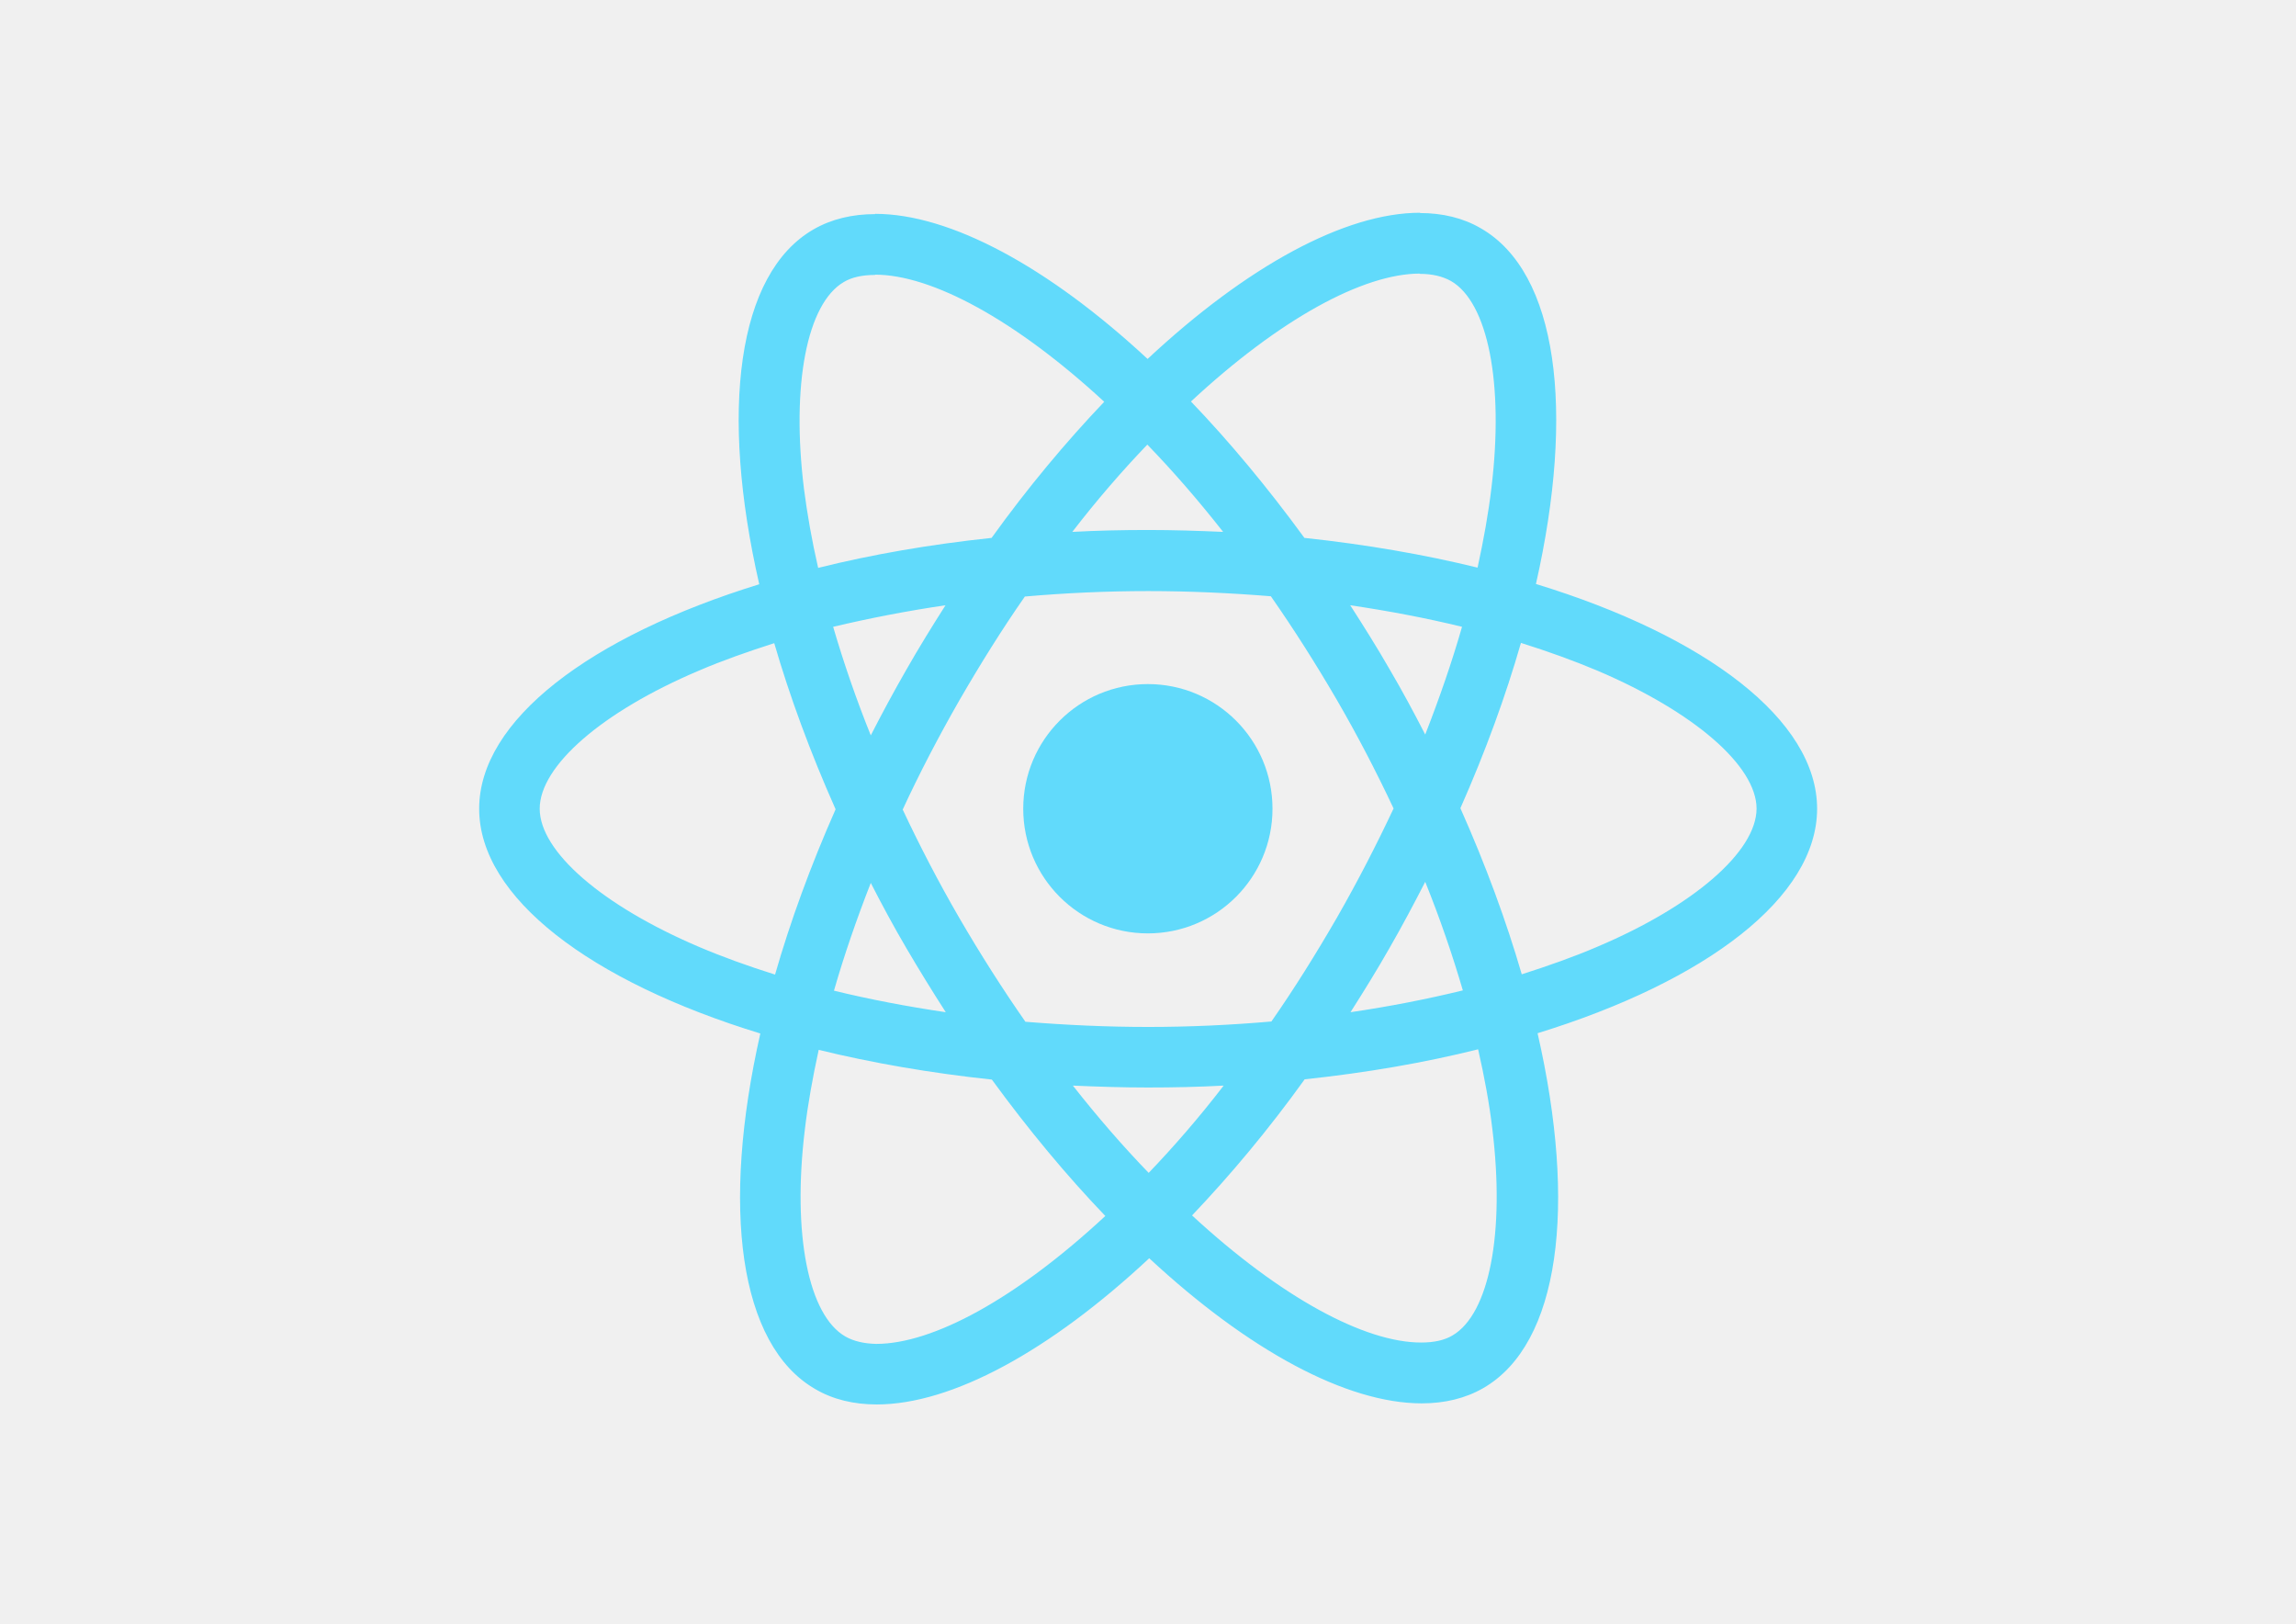
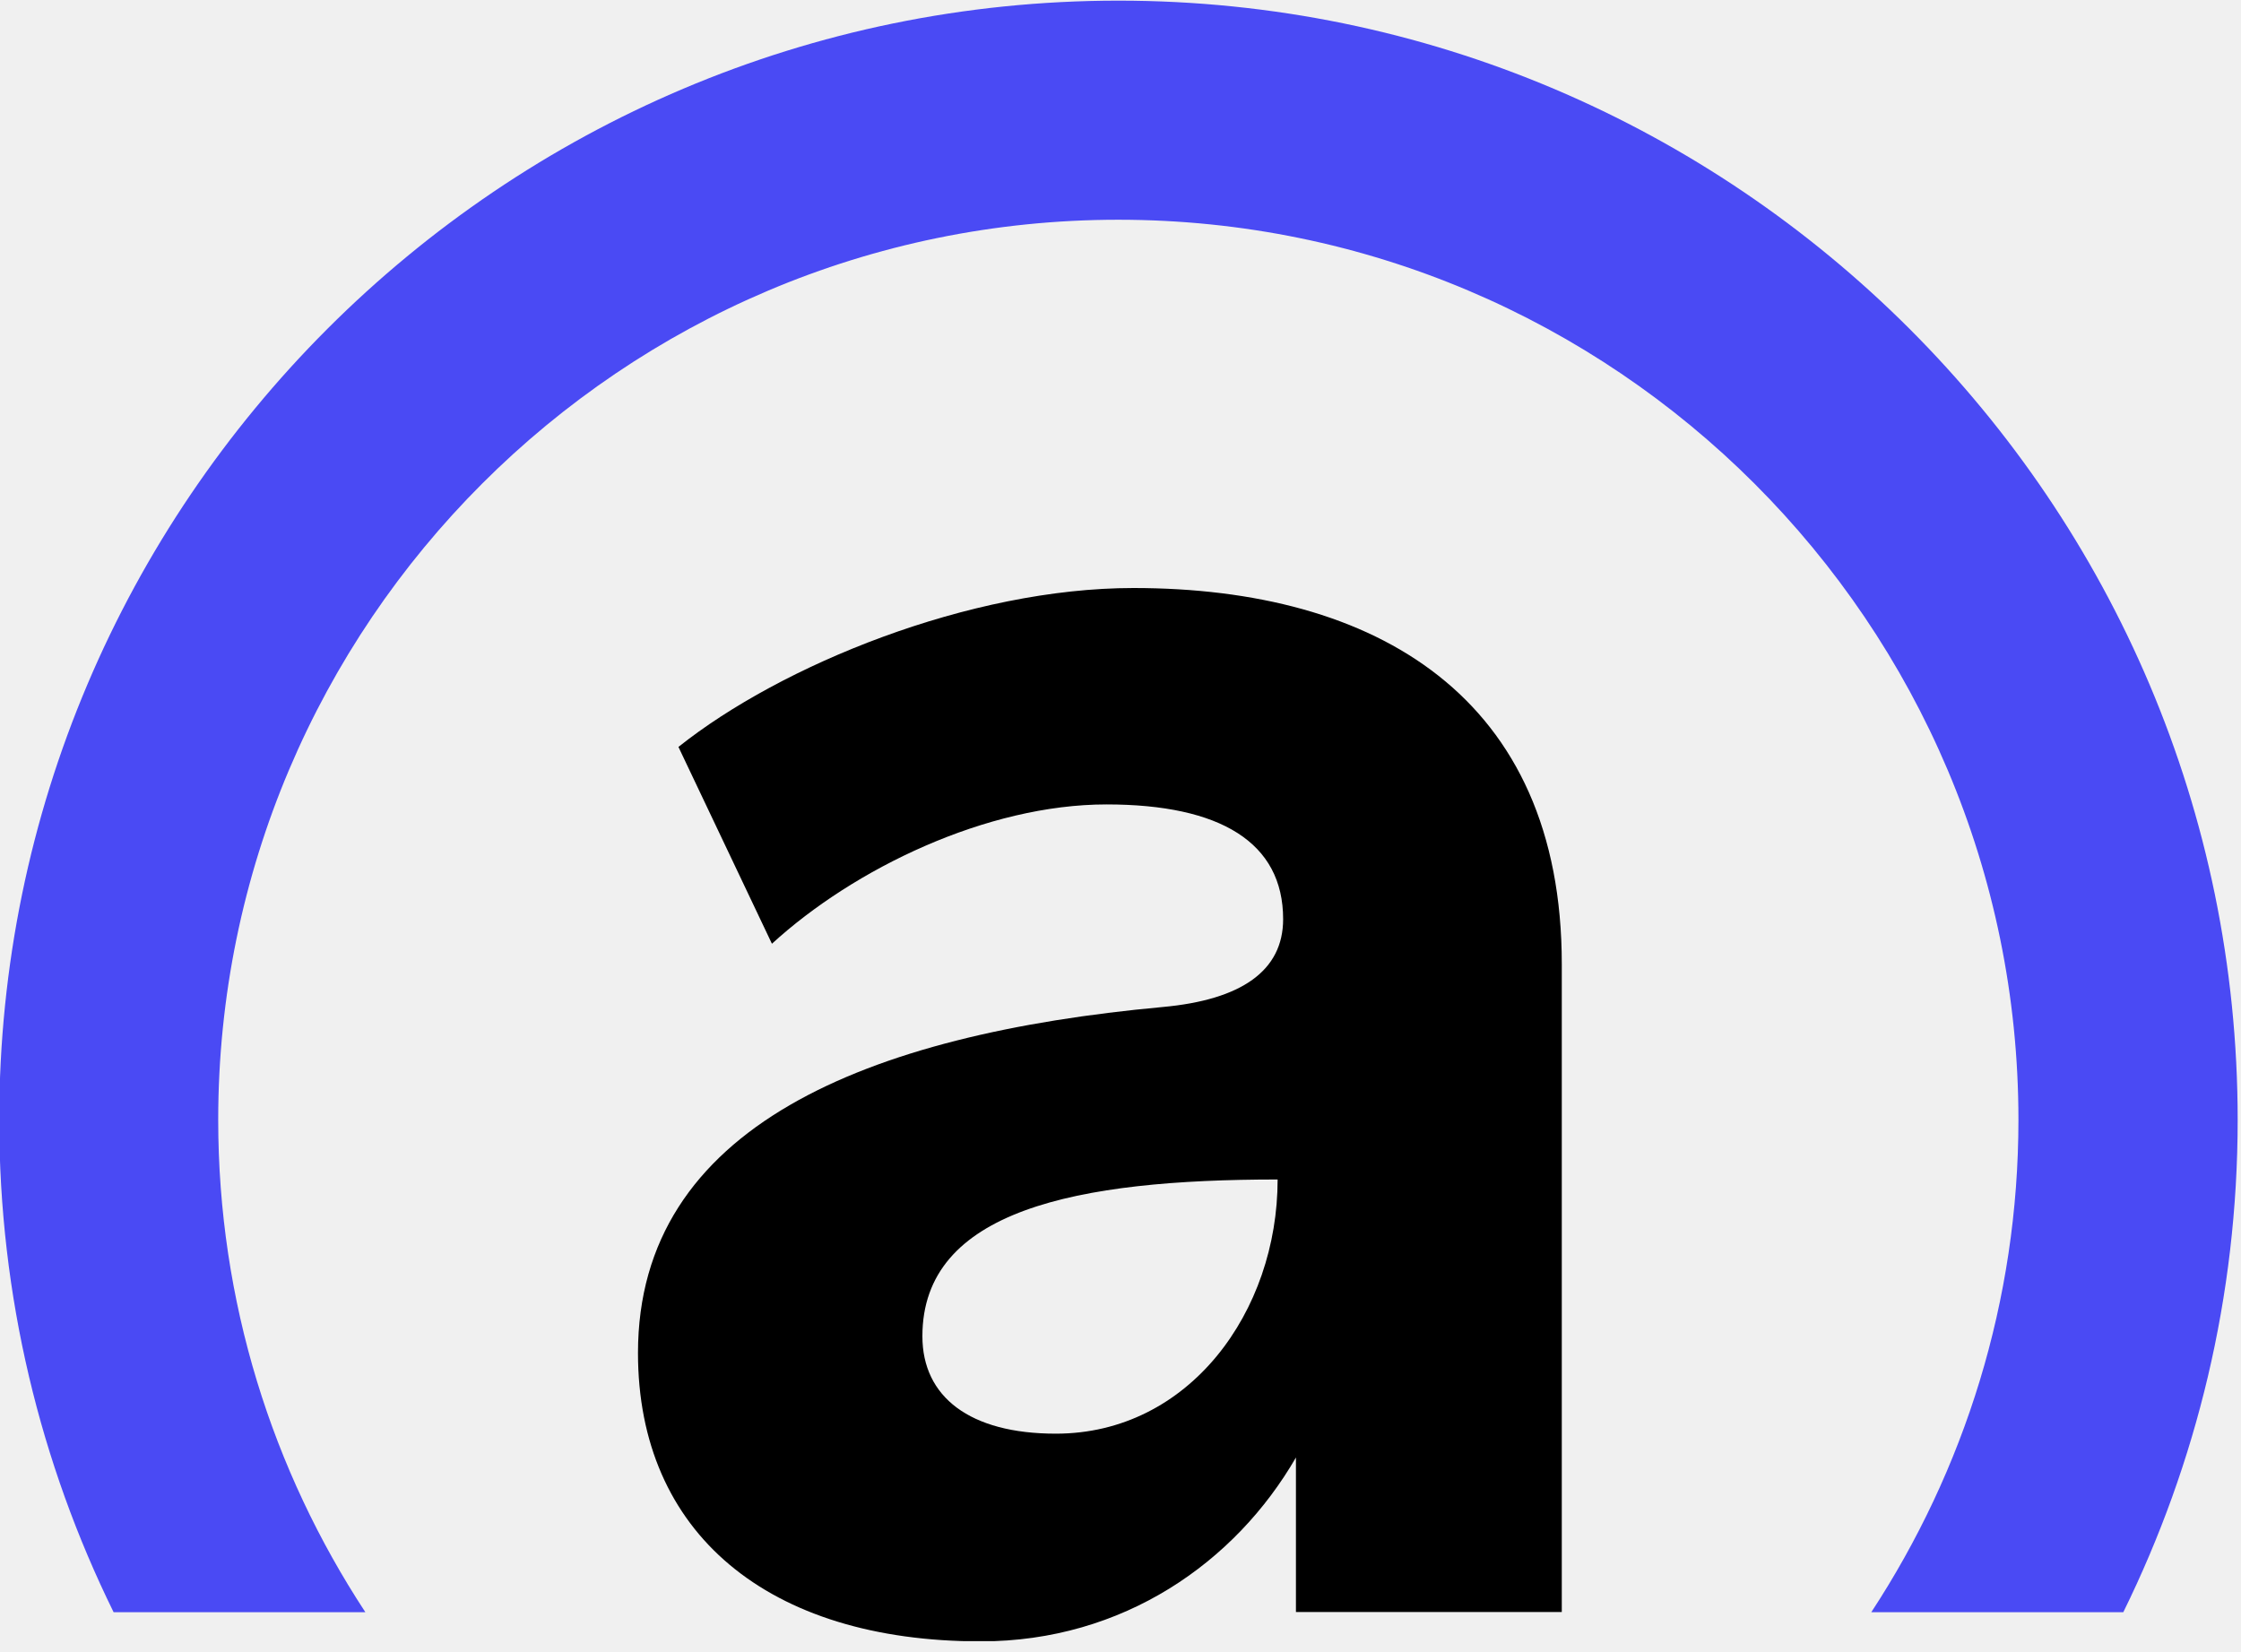
- <svg xmlns="http://www.w3.org/2000/svg" viewBox="0 0 841.9 595.3">
-   <g fill="#61DAFB">
-     <path d="M666.3 296.5c0-32.5-40.7-63.3-103.1-82.4 14.4-63.6 8-114.2-20.2-130.4-6.5-3.8-14.1-5.6-22.4-5.6v22.3c4.6 0 8.3.9 11.4 2.6 13.6 7.8 19.5 37.5 14.9 75.7-1.1 9.4-2.9 19.3-5.1 29.4-19.6-4.8-41-8.5-63.5-10.9-13.5-18.5-27.5-35.3-41.6-50 32.6-30.3 63.2-46.9 84-46.9V78c-27.5 0-63.5 19.6-99.9 53.6-36.4-33.8-72.4-53.2-99.9-53.2v22.3c20.7 0 51.4 16.5 84 46.6-14 14.7-28 31.4-41.3 49.9-22.6 2.4-44 6.1-63.6 11-2.3-10-4-19.7-5.2-29-4.7-38.2 1.1-67.9 14.6-75.8 3-1.8 6.9-2.6 11.5-2.6V78.5c-8.4 0-16 1.8-22.6 5.6-28.1 16.2-34.4 66.7-19.9 130.1-62.2 19.2-102.7 49.9-102.7 82.3 0 32.5 40.7 63.3 103.1 82.4-14.4 63.6-8 114.2 20.2 130.4 6.5 3.8 14.1 5.6 22.5 5.6 27.5 0 63.5-19.6 99.9-53.6 36.4 33.8 72.4 53.2 99.9 53.2 8.4 0 16-1.8 22.6-5.6 28.1-16.2 34.4-66.7 19.9-130.1 62-19.1 102.5-49.9 102.5-82.3zm-130.2-66.7c-3.7 12.9-8.3 26.2-13.5 39.5-4.1-8-8.4-16-13.1-24-4.6-8-9.5-15.8-14.4-23.4 14.2 2.1 27.9 4.7 41 7.9zm-45.8 106.5c-7.8 13.5-15.8 26.3-24.1 38.2-14.9 1.3-30 2-45.2 2-15.1 0-30.2-.7-45-1.9-8.3-11.9-16.4-24.6-24.2-38-7.6-13.1-14.5-26.4-20.8-39.8 6.2-13.4 13.2-26.8 20.7-39.9 7.8-13.5 15.8-26.3 24.1-38.2 14.9-1.3 30-2 45.2-2 15.1 0 30.2.7 45 1.9 8.3 11.9 16.4 24.6 24.2 38 7.6 13.1 14.5 26.4 20.8 39.8-6.3 13.4-13.2 26.8-20.7 39.9zm32.3-13c5.4 13.4 10 26.8 13.8 39.8-13.1 3.2-26.9 5.9-41.2 8 4.9-7.7 9.8-15.6 14.4-23.7 4.6-8 8.9-16.1 13-24.1zM421.2 430c-9.3-9.6-18.6-20.3-27.8-32 9 .4 18.2.7 27.5.7 9.4 0 18.7-.2 27.8-.7-9 11.7-18.3 22.4-27.5 32zm-74.4-58.9c-14.2-2.1-27.9-4.7-41-7.9 3.7-12.9 8.3-26.2 13.5-39.5 4.1 8 8.4 16 13.1 24 4.7 8 9.5 15.8 14.4 23.4zM420.7 163c9.3 9.6 18.6 20.3 27.8 32-9-.4-18.2-.7-27.5-.7-9.4 0-18.7.2-27.8.7 9-11.7 18.3-22.4 27.5-32zm-74 58.9c-4.9 7.7-9.8 15.6-14.4 23.7-4.6 8-8.9 16-13 24-5.4-13.4-10-26.8-13.8-39.8 13.1-3.1 26.9-5.8 41.2-7.9zm-90.5 125.2c-35.4-15.1-58.3-34.9-58.3-50.6 0-15.7 22.9-35.6 58.3-50.6 8.6-3.7 18-7 27.7-10.1 5.7 19.6 13.2 40 22.5 60.9-9.2 20.8-16.6 41.1-22.2 60.6-9.9-3.1-19.3-6.5-28-10.2zM310 490c-13.6-7.8-19.5-37.5-14.9-75.7 1.1-9.4 2.9-19.3 5.1-29.4 19.6 4.8 41 8.5 63.5 10.9 13.5 18.5 27.5 35.3 41.6 50-32.6 30.3-63.2 46.9-84 46.9-4.5-.1-8.3-1-11.3-2.7zm237.2-76.2c4.7 38.2-1.1 67.9-14.6 75.8-3 1.8-6.9 2.6-11.5 2.6-20.7 0-51.4-16.5-84-46.6 14-14.7 28-31.4 41.3-49.9 22.6-2.4 44-6.1 63.6-11 2.3 10.1 4.1 19.8 5.2 29.1zm38.5-66.7c-8.6 3.7-18 7-27.7 10.1-5.7-19.6-13.2-40-22.5-60.9 9.2-20.8 16.6-41.1 22.2-60.6 9.9 3.1 19.3 6.5 28.1 10.2 35.4 15.1 58.3 34.9 58.3 50.6-.1 15.7-23 35.6-58.4 50.6zM320.8 78.4z" />
-     <circle cx="420.9" cy="296.5" r="45.7" />
-     <path d="M520.5 78.1z" />
+ <svg xmlns="http://www.w3.org/2000/svg" width="175" height="129" viewBox="0 0 175 129" fill="none">
+   <g clip-path="url(#clip0_2525_341)">
+     <path d="M28.53 125.9C21.27 114.84 17.04 101.64 17.04 87.45C17.04 48.69 48.57 17.16 87.33 17.16C126.09 17.16 157.62 48.69 157.62 87.45C157.62 101.63 153.38 114.84 146.13 125.9H165.81C171.52 114.29 174.74 101.24 174.74 87.45C174.74 39.25 135.53 0.05 87.34 0.05C39.15 0.05 -0.06 39.26 -0.06 87.45C-0.06 101.24 3.16 114.29 8.87 125.9H28.53Z" fill="#4A4AF4" />
+     <path d="M88.51 45.92C75.71 45.92 60.98 51.95 52.98 58.33L60.28 73.7C66.69 67.83 77.06 62.82 86.41 62.82C95.3 62.82 100.2 65.79 100.2 71.78C100.2 75.81 96.94 78.08 90.8 78.64C67.74 80.76 49.82 87.96 49.82 105.66C49.82 119.7 59.94 128.18 76.59 128.18C87.73 128.18 96.48 121.99 101.2 113.82V125.89H121.96V75.3C121.97 54.41 107.44 45.92 88.51 45.92ZM82.45 111.96C75.72 111.96 72.03 109.08 72.03 104.35C72.03 94.49 84.08 92.11 99.77 92.11C99.77 102.43 92.86 111.96 82.45 111.96Z" fill="black" />
  </g>
+   <defs>
+     <clipPath id="clip0_2525_341">
+       <rect width="174.82" height="128.16" fill="white" />
+     </clipPath>
+   </defs>
</svg>
